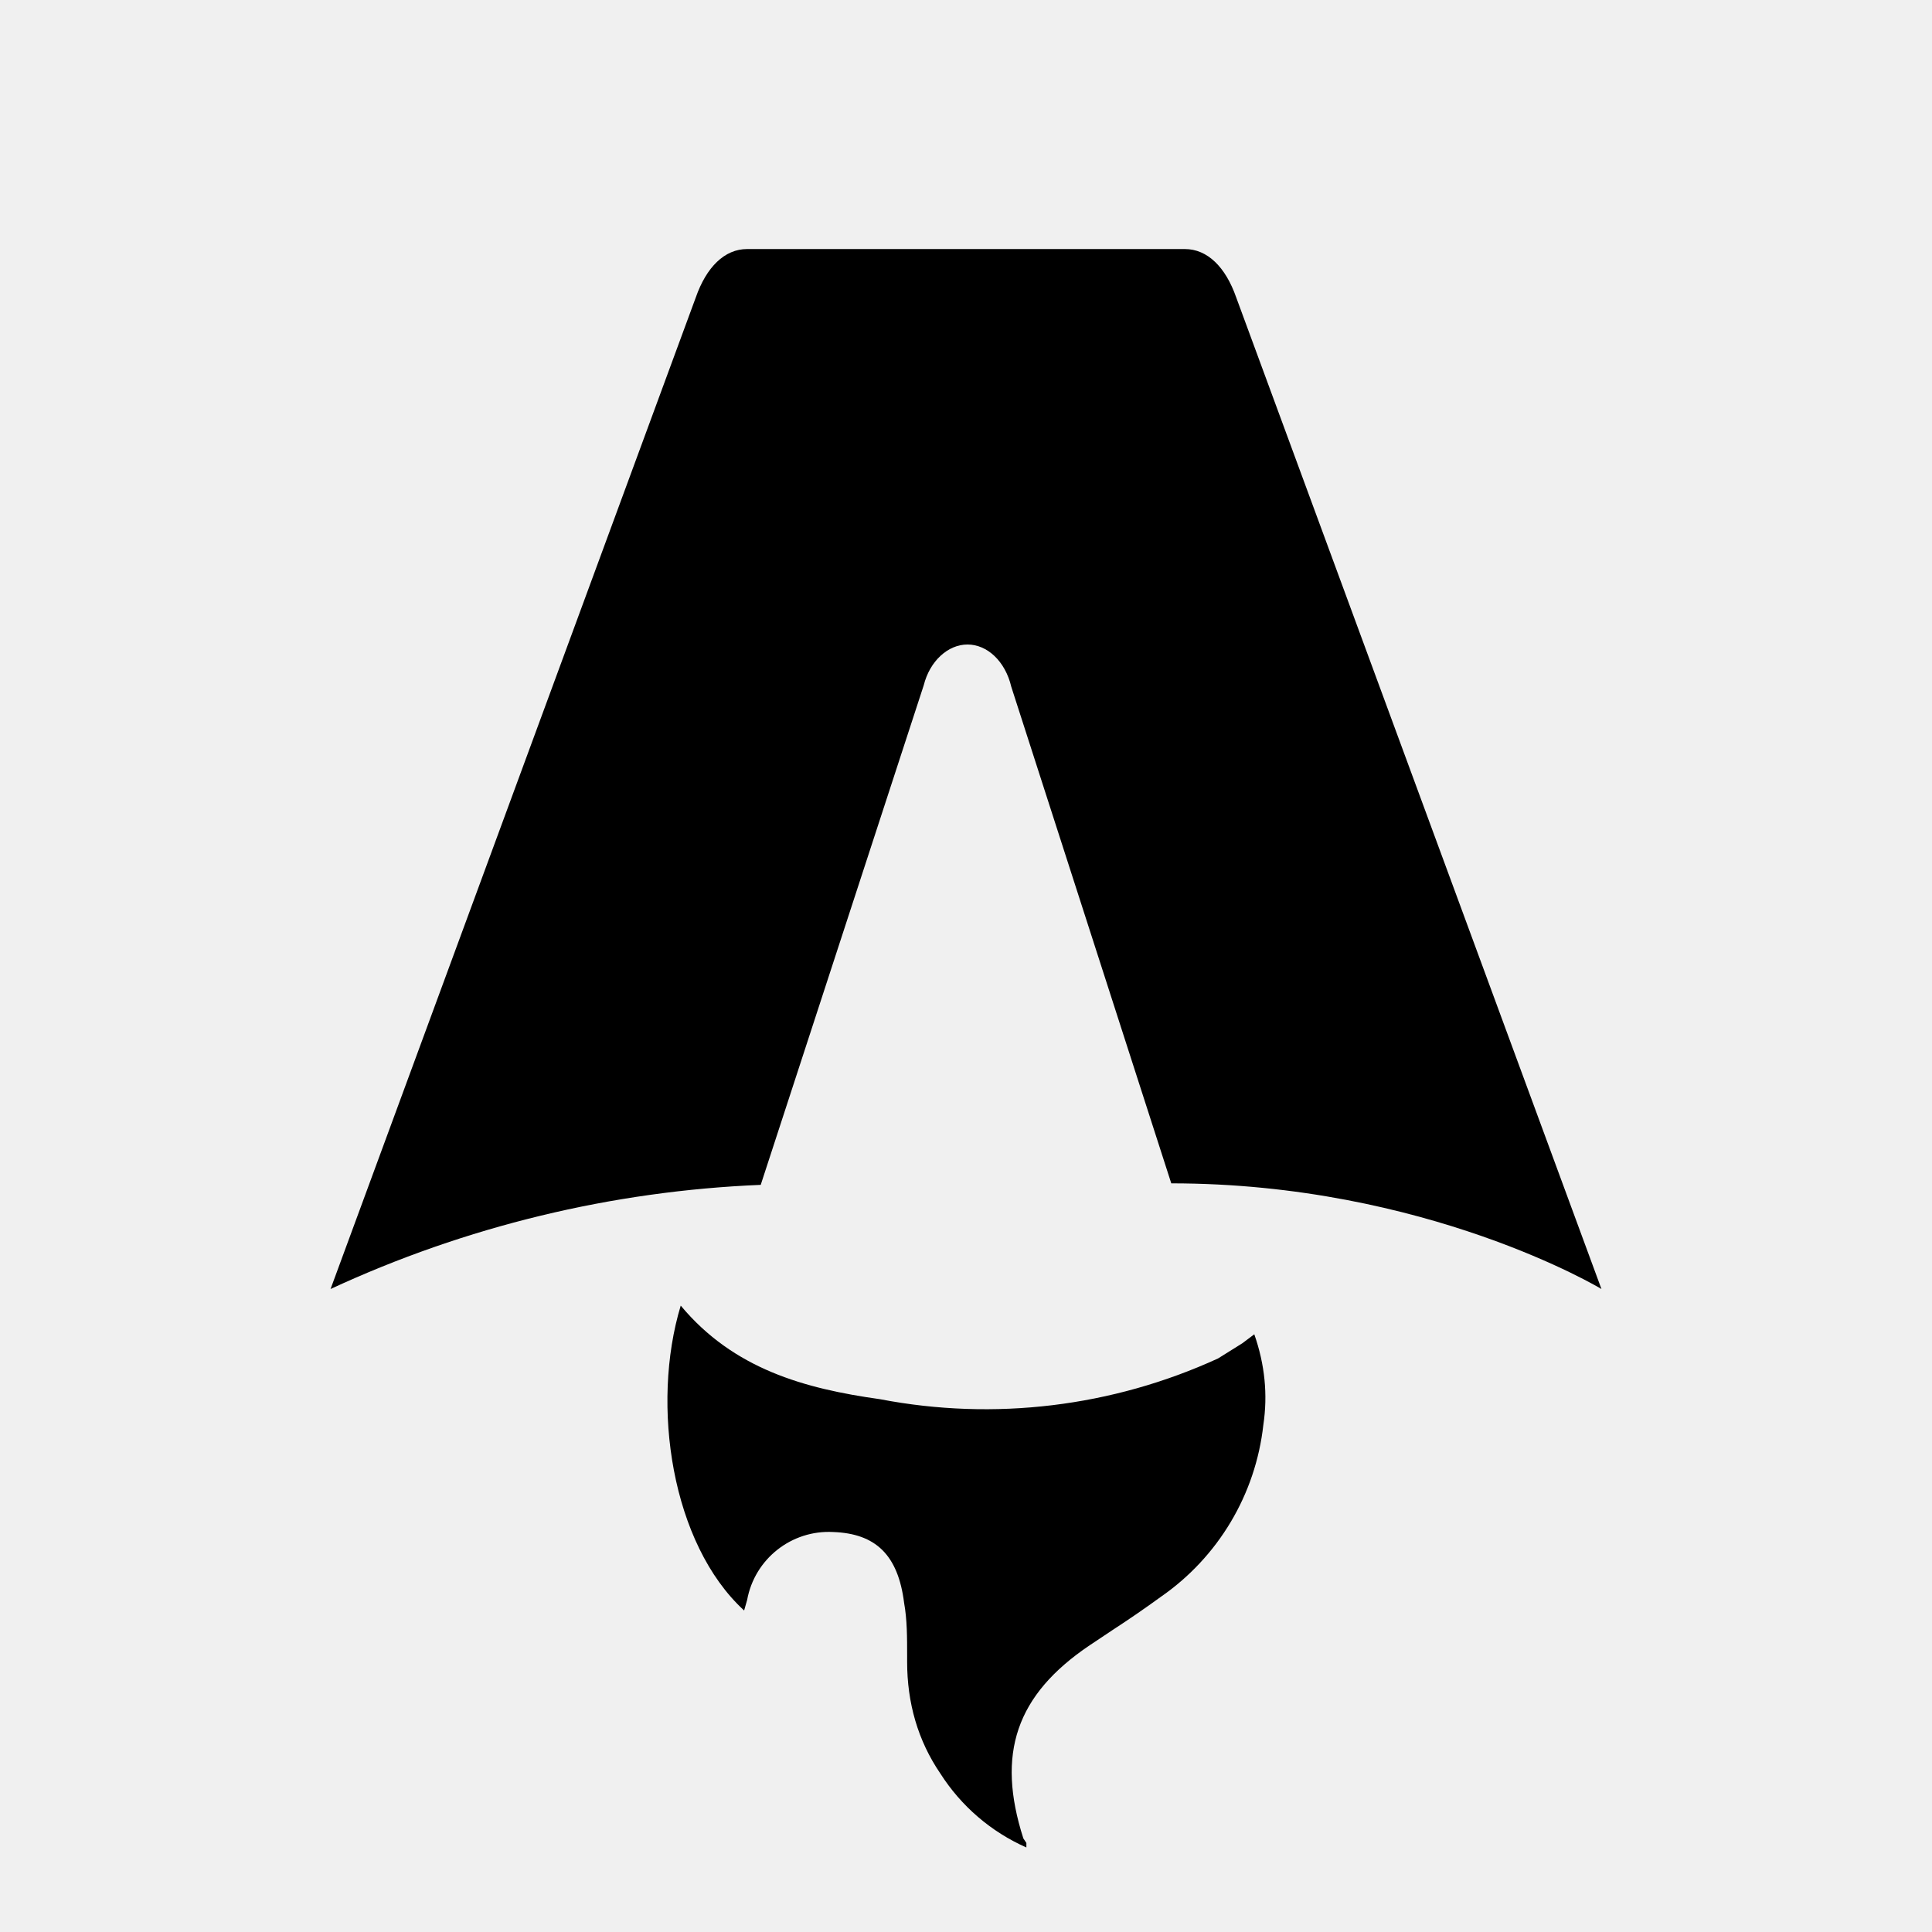
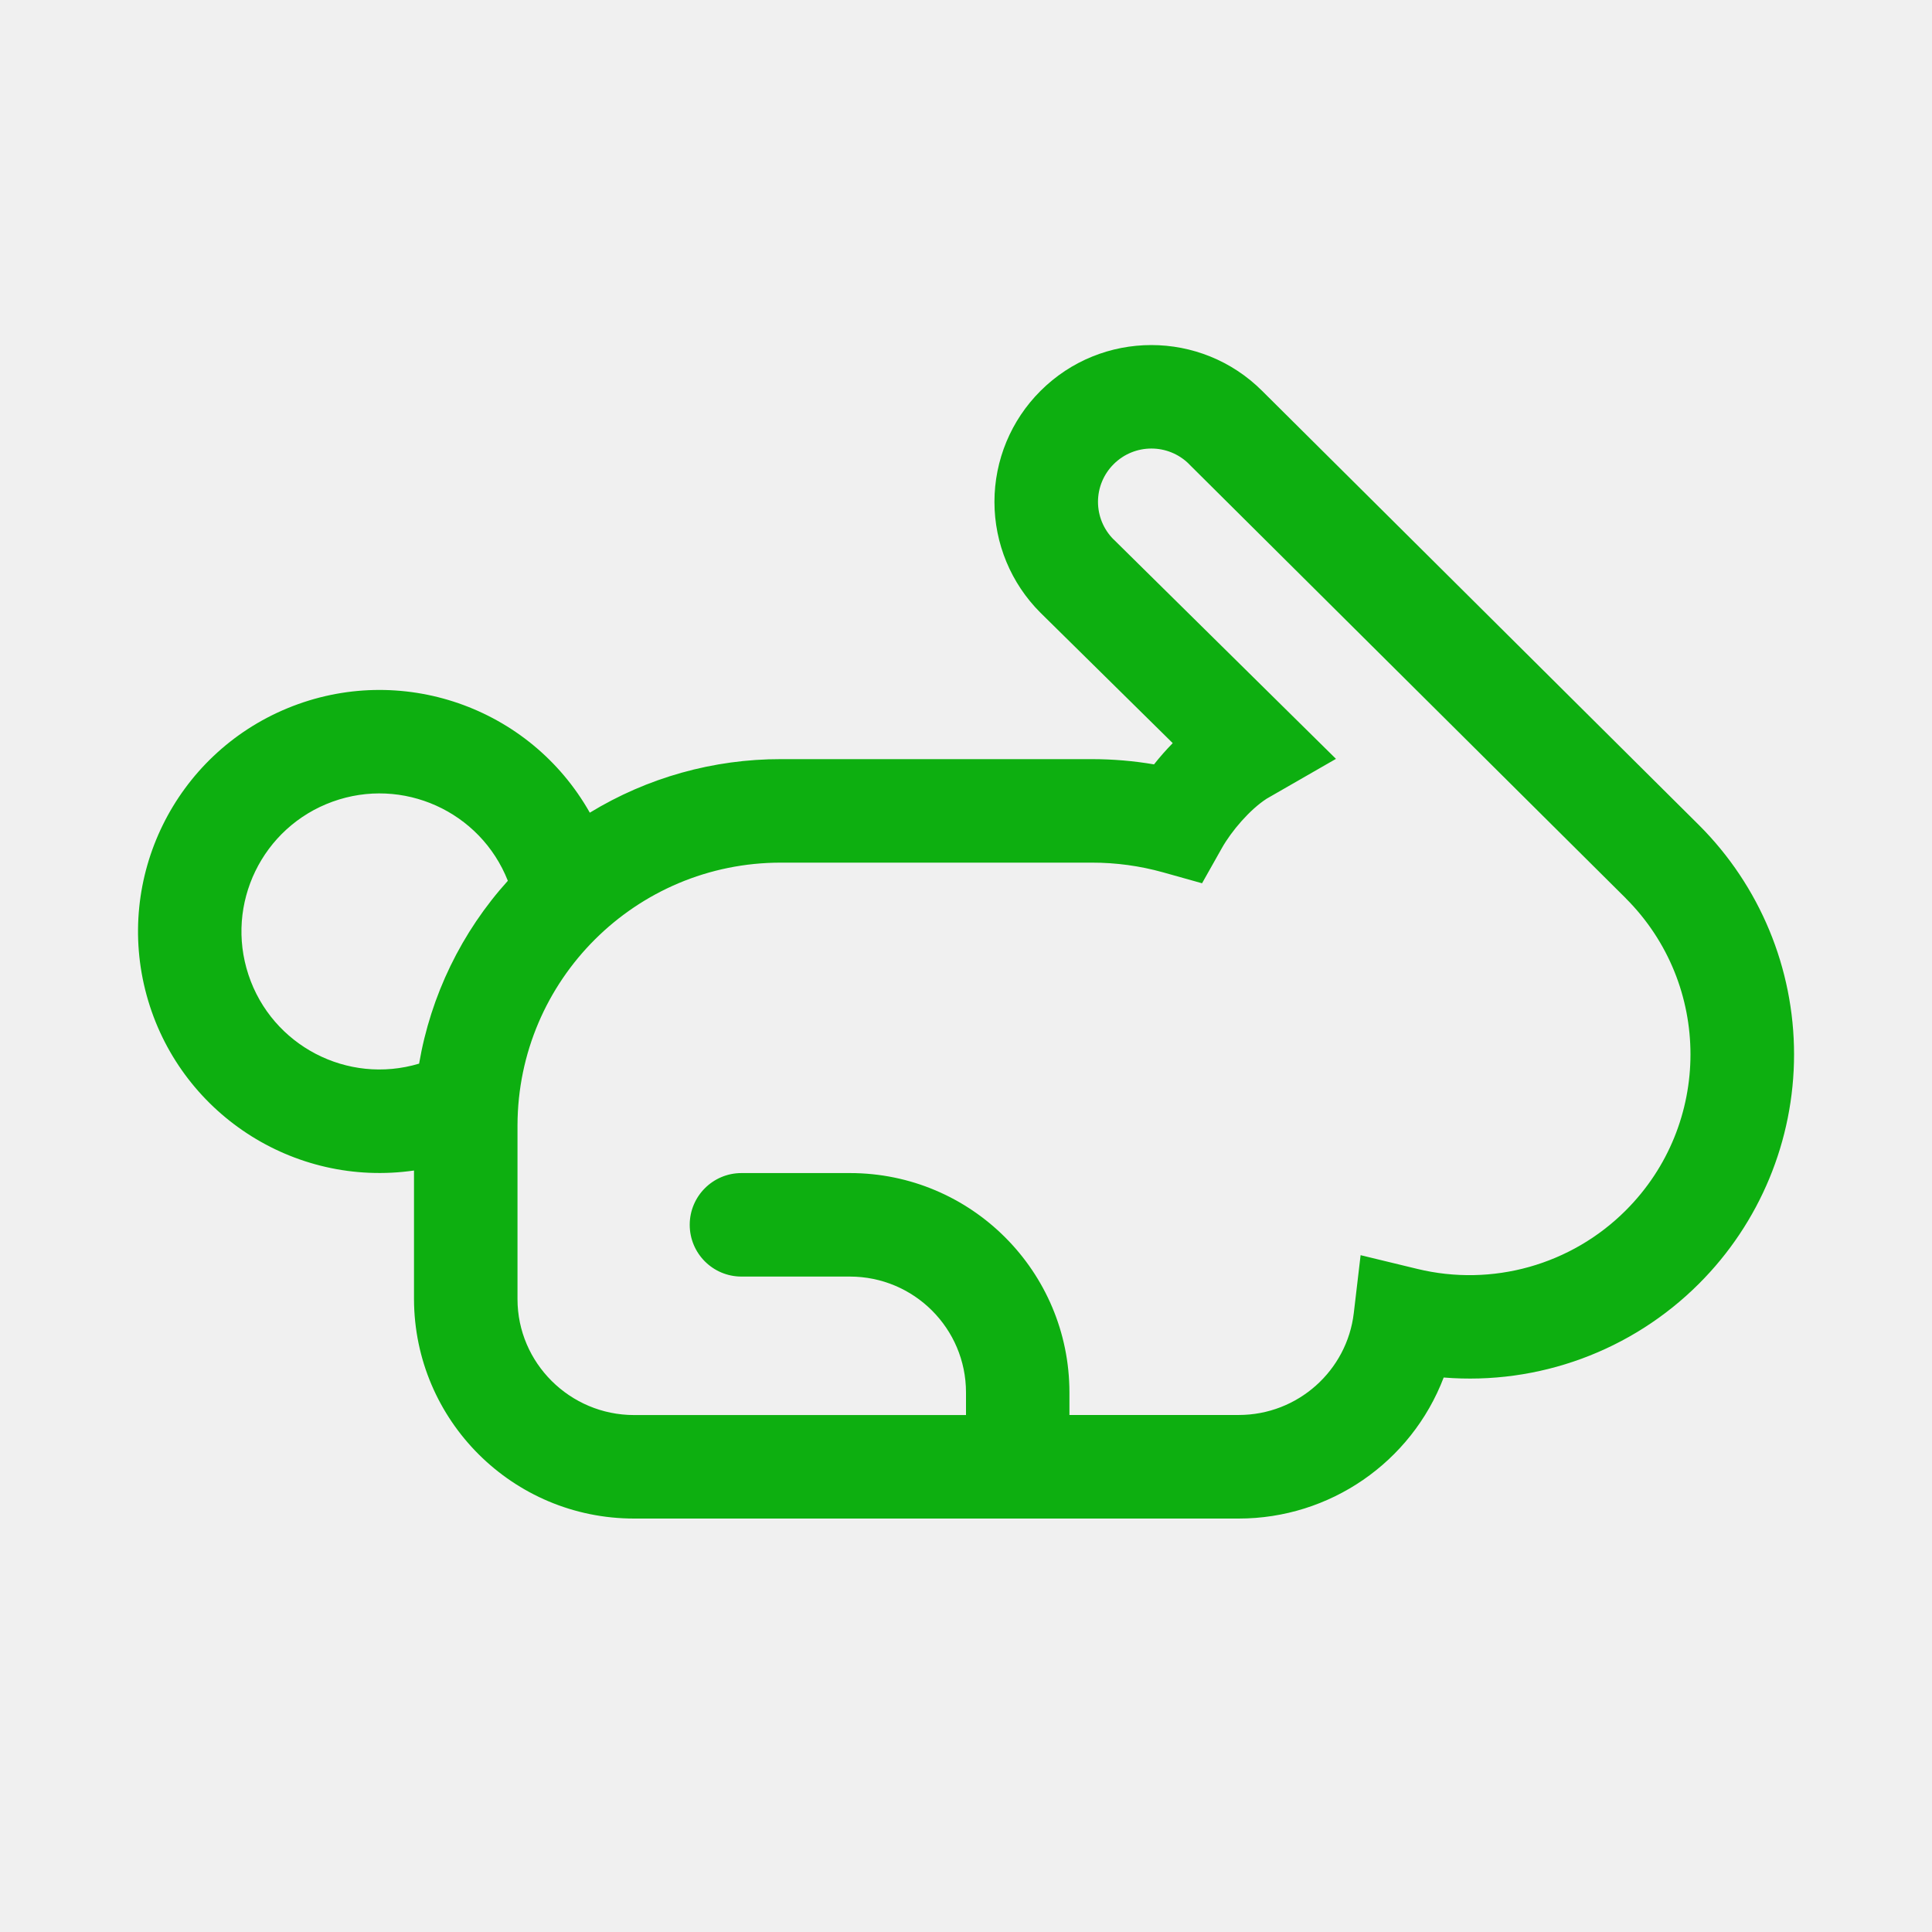
- <svg xmlns="http://www.w3.org/2000/svg" fill="none" viewBox="0 0 128 128">
-   <path d="M50.4 78.5a75.1 75.1 0 0 0-28.5 6.9l24.2-65.7c.7-2 1.9-3.2 3.4-3.2h29c1.5 0 2.7 1.2 3.4 3.2l24.2 65.7s-11.6-7-28.5-7L67 45.5c-.4-1.7-1.6-2.8-2.9-2.8-1.3 0-2.5 1.1-2.9 2.7L50.4 78.5Zm-1.1 28.2Zm-4.2-20.2c-2 6.6-.6 15.8 4.2 20.2a17.5 17.5 0 0 1 .2-.7 5.5 5.5 0 0 1 5.7-4.5c2.8.1 4.3 1.5 4.7 4.7.2 1.1.2 2.3.2 3.5v.4c0 2.7.7 5.2 2.2 7.4a13 13 0 0 0 5.7 4.9v-.3l-.2-.3c-1.8-5.6-.5-9.5 4.4-12.8l1.5-1a73 73 0 0 0 3.2-2.2 16 16 0 0 0 6.8-11.4c.3-2 .1-4-.6-6l-.8.6-1.6 1a37 37 0 0 1-22.4 2.7c-5-.7-9.7-2-13.2-6.2Z" />
-   <style>
-         path { fill: #000; }
-         @media (prefers-color-scheme: dark) {
-             path { fill: #FFF; }
-         }
-     </style>
+ <svg xmlns="http://www.w3.org/2000/svg" width="24" height="24" viewBox="0 0 28 28">
+   <g fill="none">
+     <path d="M16.996 10.77l-1.917-1.89a2.27 2.27 0 0 1 0-3.214a2.274 2.274 0 0 1 3.214 0l6.33 6.292a4.696 4.696 0 0 1 0 6.646a4.695 4.695 0 0 1-3.7 1.36a3.18 3.18 0 0 1-2.971 2.044H9.191A3.189 3.189 0 0 1 6 18.828v-1.864a3.5 3.5 0 1 1 2.548-5.186a5.302 5.302 0 0 1 2.771-.776h4.505c.306 0 .608.026.901.076c.082-.104.173-.208.27-.307zm.238-4.043a.774.774 0 0 0-1.094 0a.77.77 0 0 0-.002 1.09l.002.001l3.222 3.18l-1.004.577c-.246.159-.51.469-.648.713l-.289.513l-.567-.159a3.818 3.818 0 0 0-1.03-.14h-4.505A3.816 3.816 0 0 0 7.5 16.308v2.52c0 .923.758 1.68 1.69 1.68H14v-.327c0-.927-.753-1.68-1.683-1.68h-1.571a.75.75 0 0 1 0-1.5h1.571a3.181 3.181 0 0 1 3.182 3.18v.326h2.453c.861 0 1.57-.646 1.668-1.476l.099-.84l.822.199a3.203 3.203 0 0 0 3.021-.848a3.196 3.196 0 0 0 .001-4.522v-.001l-6.33-6.292zM7.36 12.765a2 2 0 1 0-1.286 2.65a5.283 5.283 0 0 1 1.286-2.65z" fill="#0daf10" />
+   </g>
</svg>
